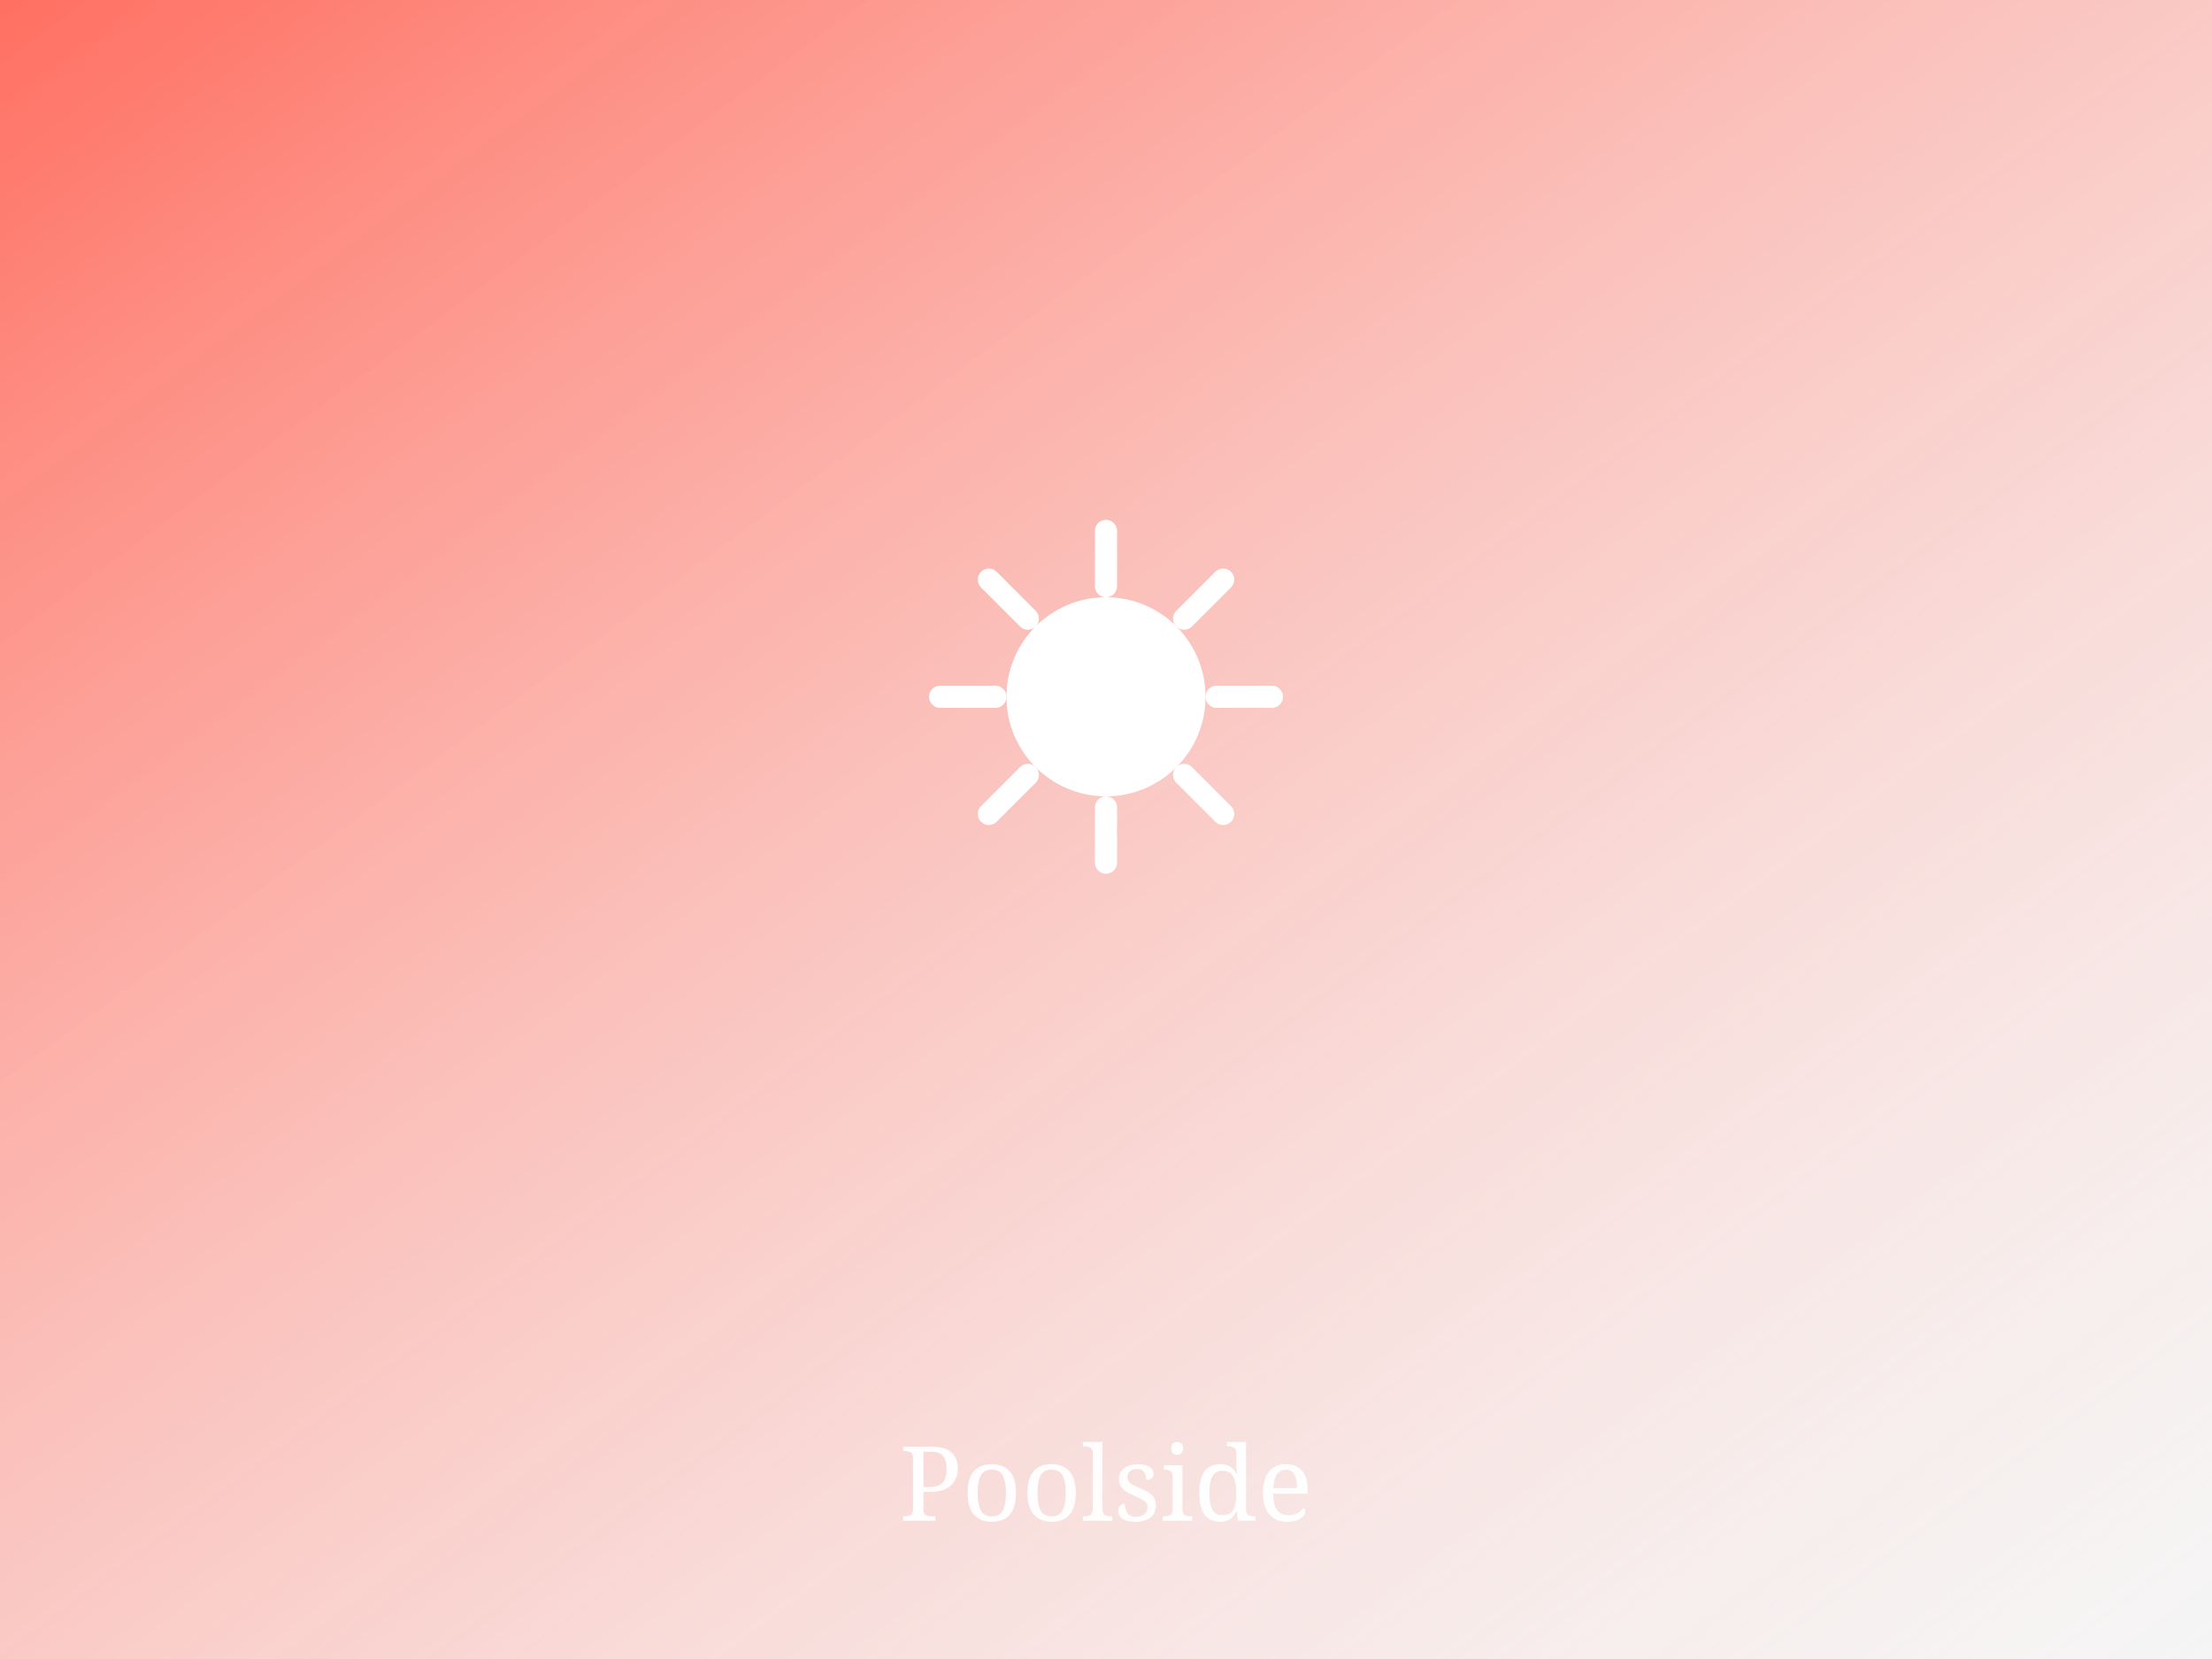
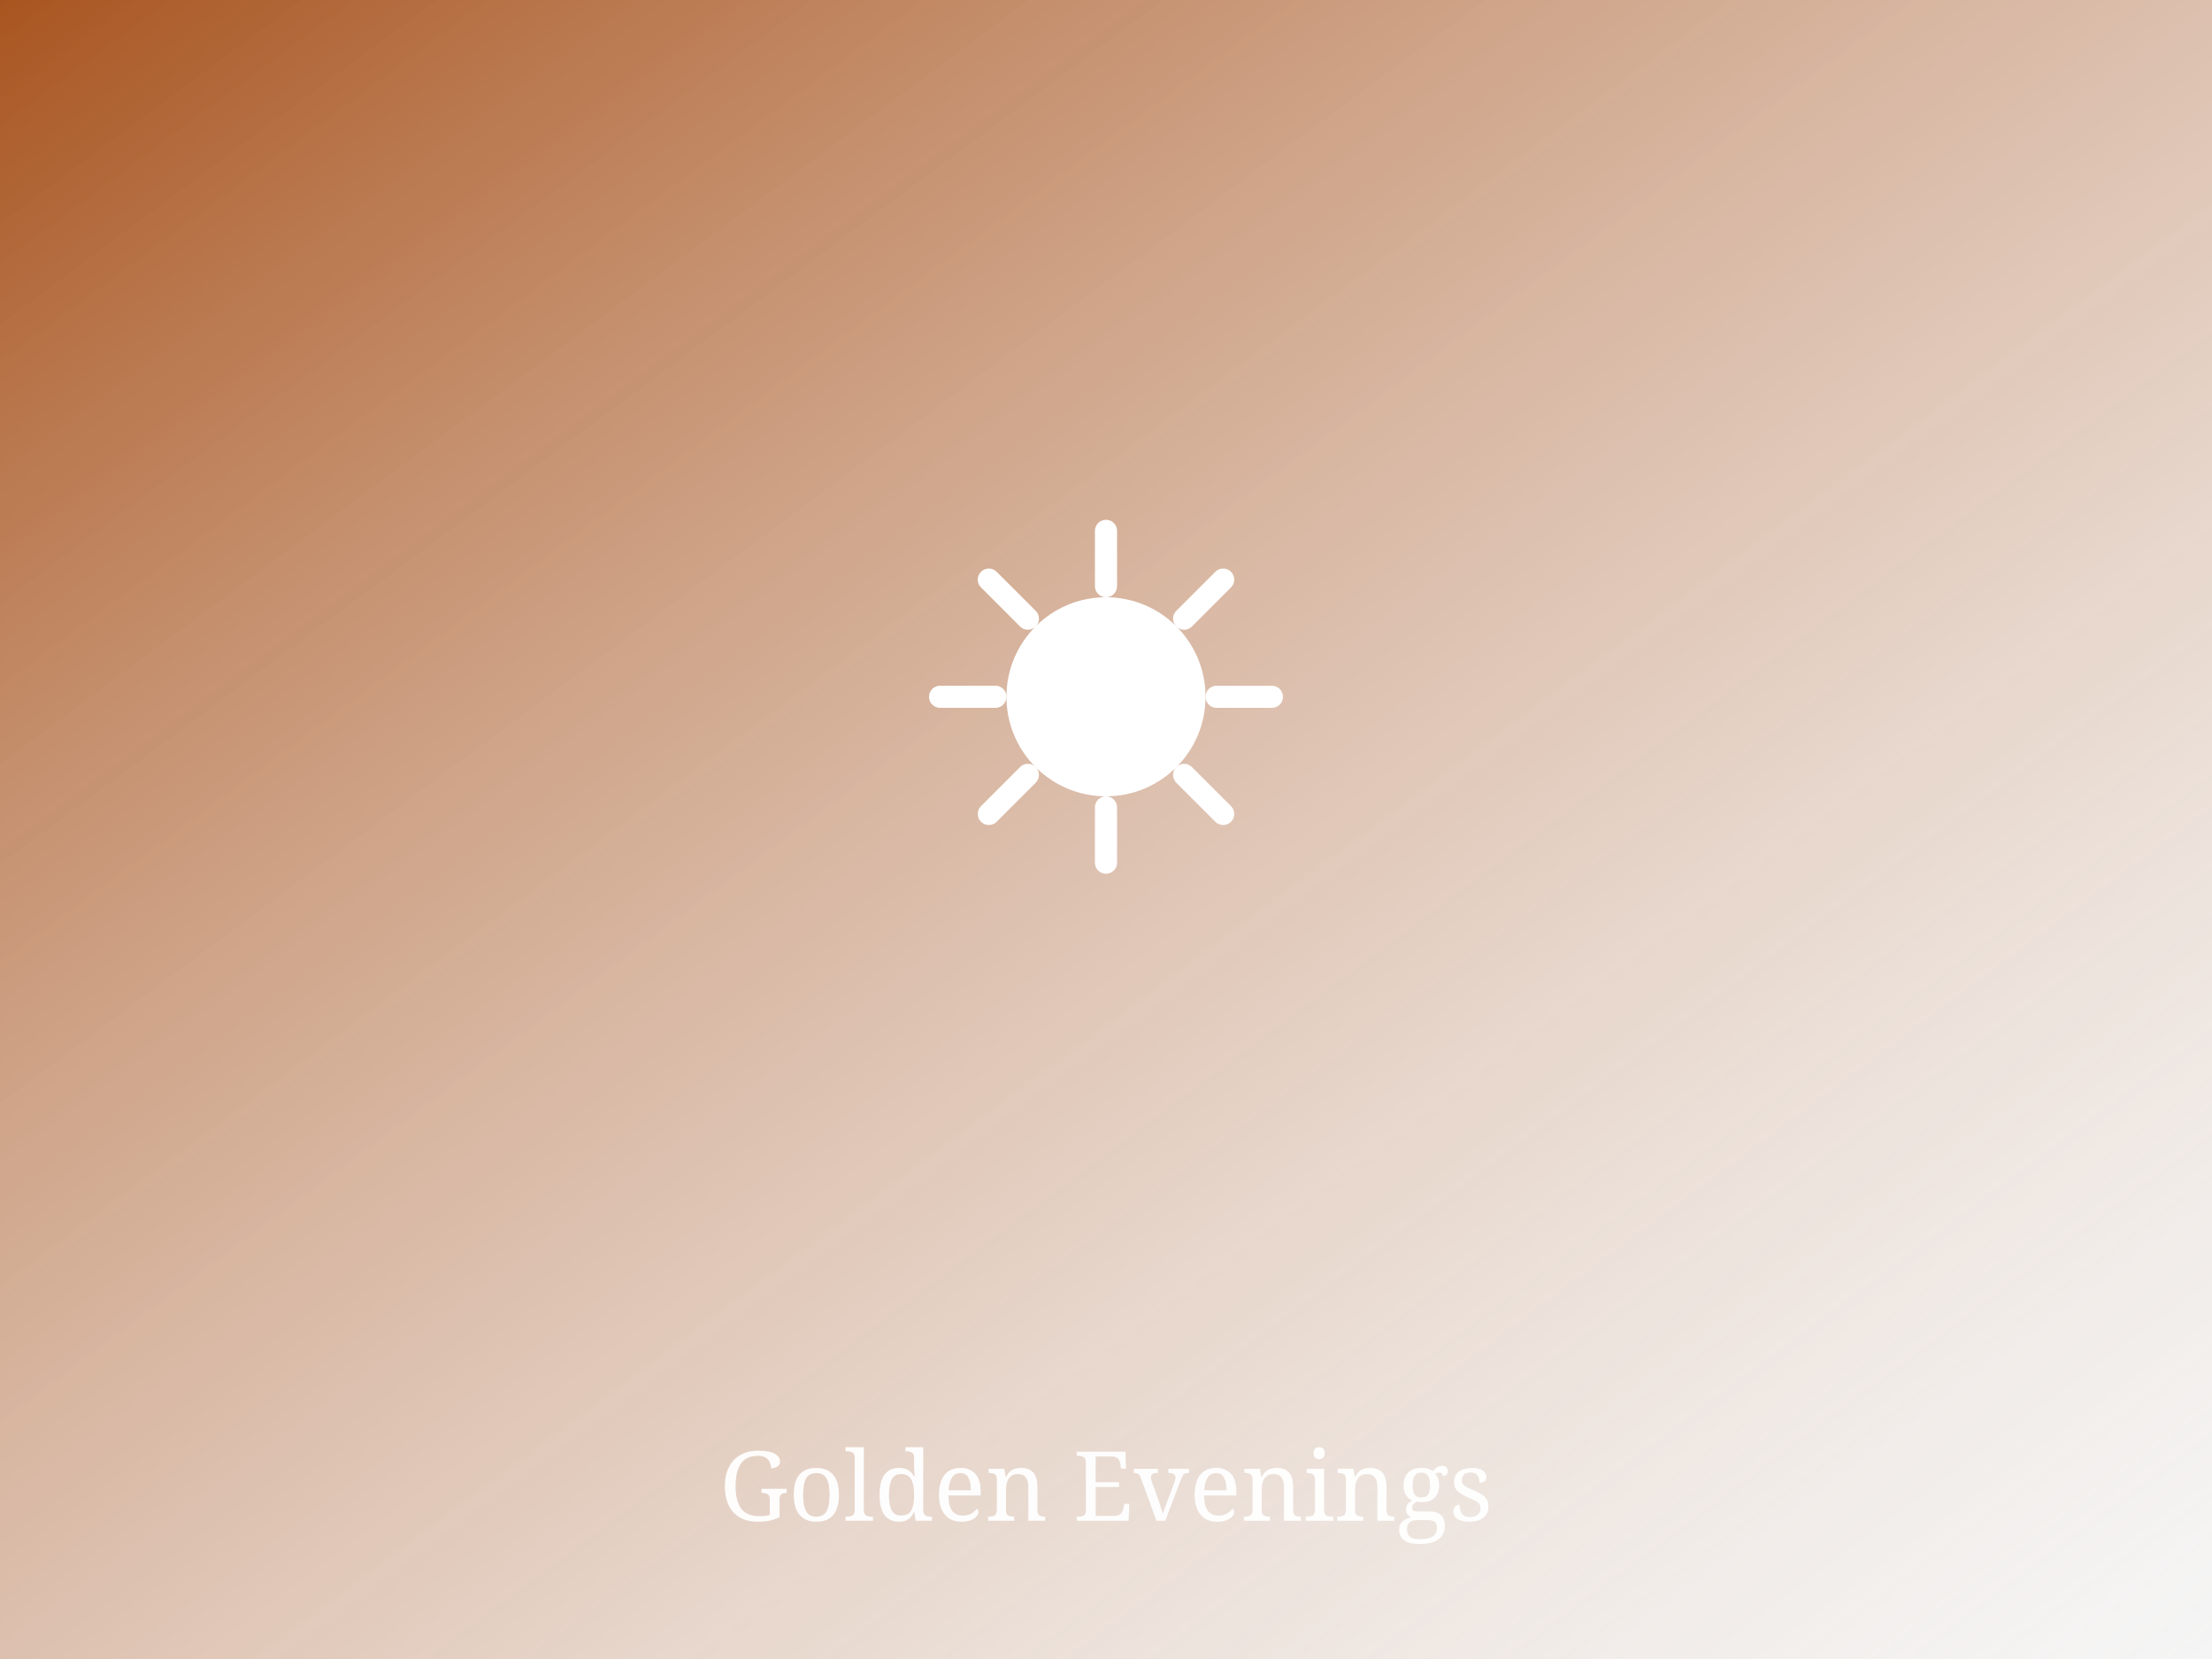
<svg xmlns="http://www.w3.org/2000/svg" width="640" height="480" viewBox="0 0 640 480">
  <defs>
-     <linearGradient id="g2" x1="0" y1="0" x2="1" y2="1">
-       <stop offset="0%" stop-color="#ff6f61" />
+     <linearGradient id="g3" x1="0" y1="0" x2="1" y2="1">
+       <stop offset="0%" stop-color="#a8541f" />
      <stop offset="100%" stop-color="#ffffff" stop-opacity="0.35" />
    </linearGradient>
  </defs>
-   <rect width="640" height="480" fill="url(#g2)" />
+   <rect width="640" height="480" fill="url(#g3)" />
  <line x1="352.0" y1="201.6" x2="368.0" y2="201.6" stroke="#ffffff" stroke-width="6.4" stroke-linecap="round" />
  <line x1="342.6" y1="224.2" x2="353.9" y2="235.5" stroke="#ffffff" stroke-width="6.4" stroke-linecap="round" />
  <line x1="320.0" y1="233.6" x2="320.0" y2="249.6" stroke="#ffffff" stroke-width="6.4" stroke-linecap="round" />
  <line x1="297.4" y1="224.2" x2="286.1" y2="235.5" stroke="#ffffff" stroke-width="6.4" stroke-linecap="round" />
  <line x1="288.0" y1="201.6" x2="272.0" y2="201.6" stroke="#ffffff" stroke-width="6.4" stroke-linecap="round" />
  <line x1="297.4" y1="179.0" x2="286.1" y2="167.7" stroke="#ffffff" stroke-width="6.4" stroke-linecap="round" />
  <line x1="320.0" y1="169.6" x2="320.0" y2="153.6" stroke="#ffffff" stroke-width="6.4" stroke-linecap="round" />
  <line x1="342.6" y1="179.0" x2="353.9" y2="167.7" stroke="#ffffff" stroke-width="6.4" stroke-linecap="round" />
  <circle cx="320.0" cy="201.6" r="28.8" fill="#ffffff" />
-   <text x="320.0" y="440" font-family="Georgia, serif" font-size="30" fill="#ffffff" text-anchor="middle" opacity="0.95">Poolside</text>
+   <text x="320.0" y="440" font-family="Georgia, serif" font-size="28" fill="#ffffff" text-anchor="middle" opacity="0.95">Golden Evenings</text>
</svg>
